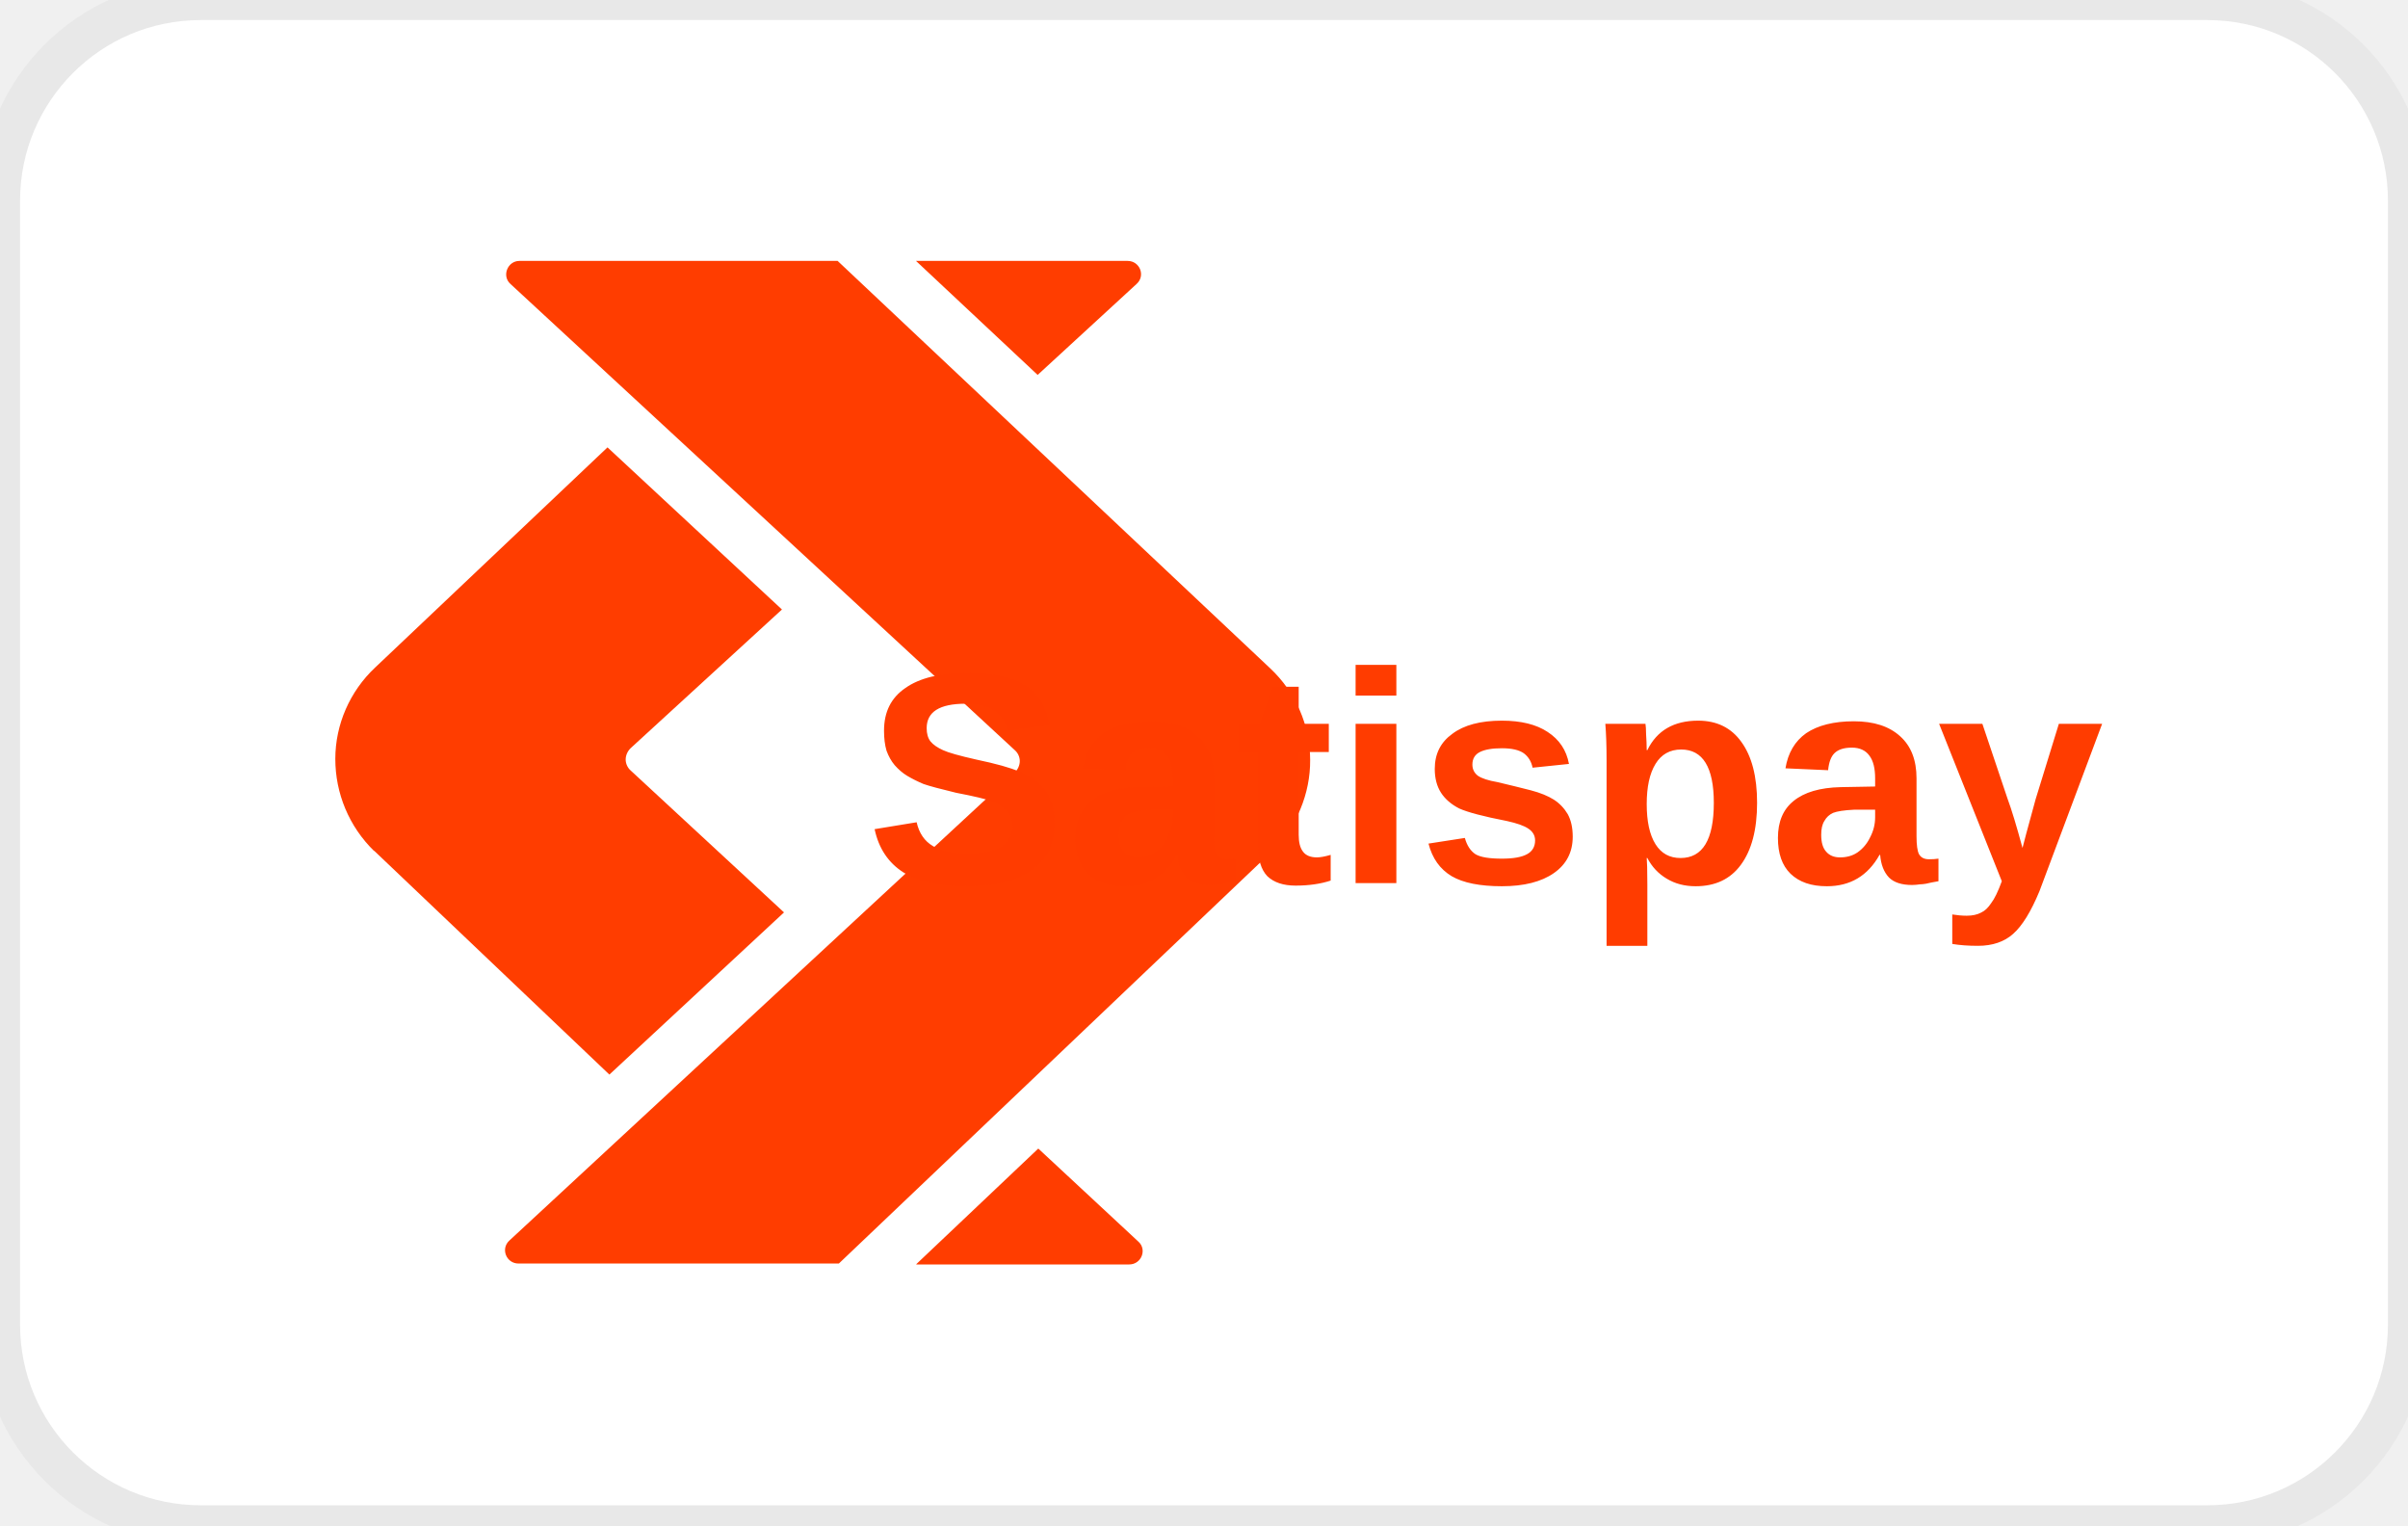
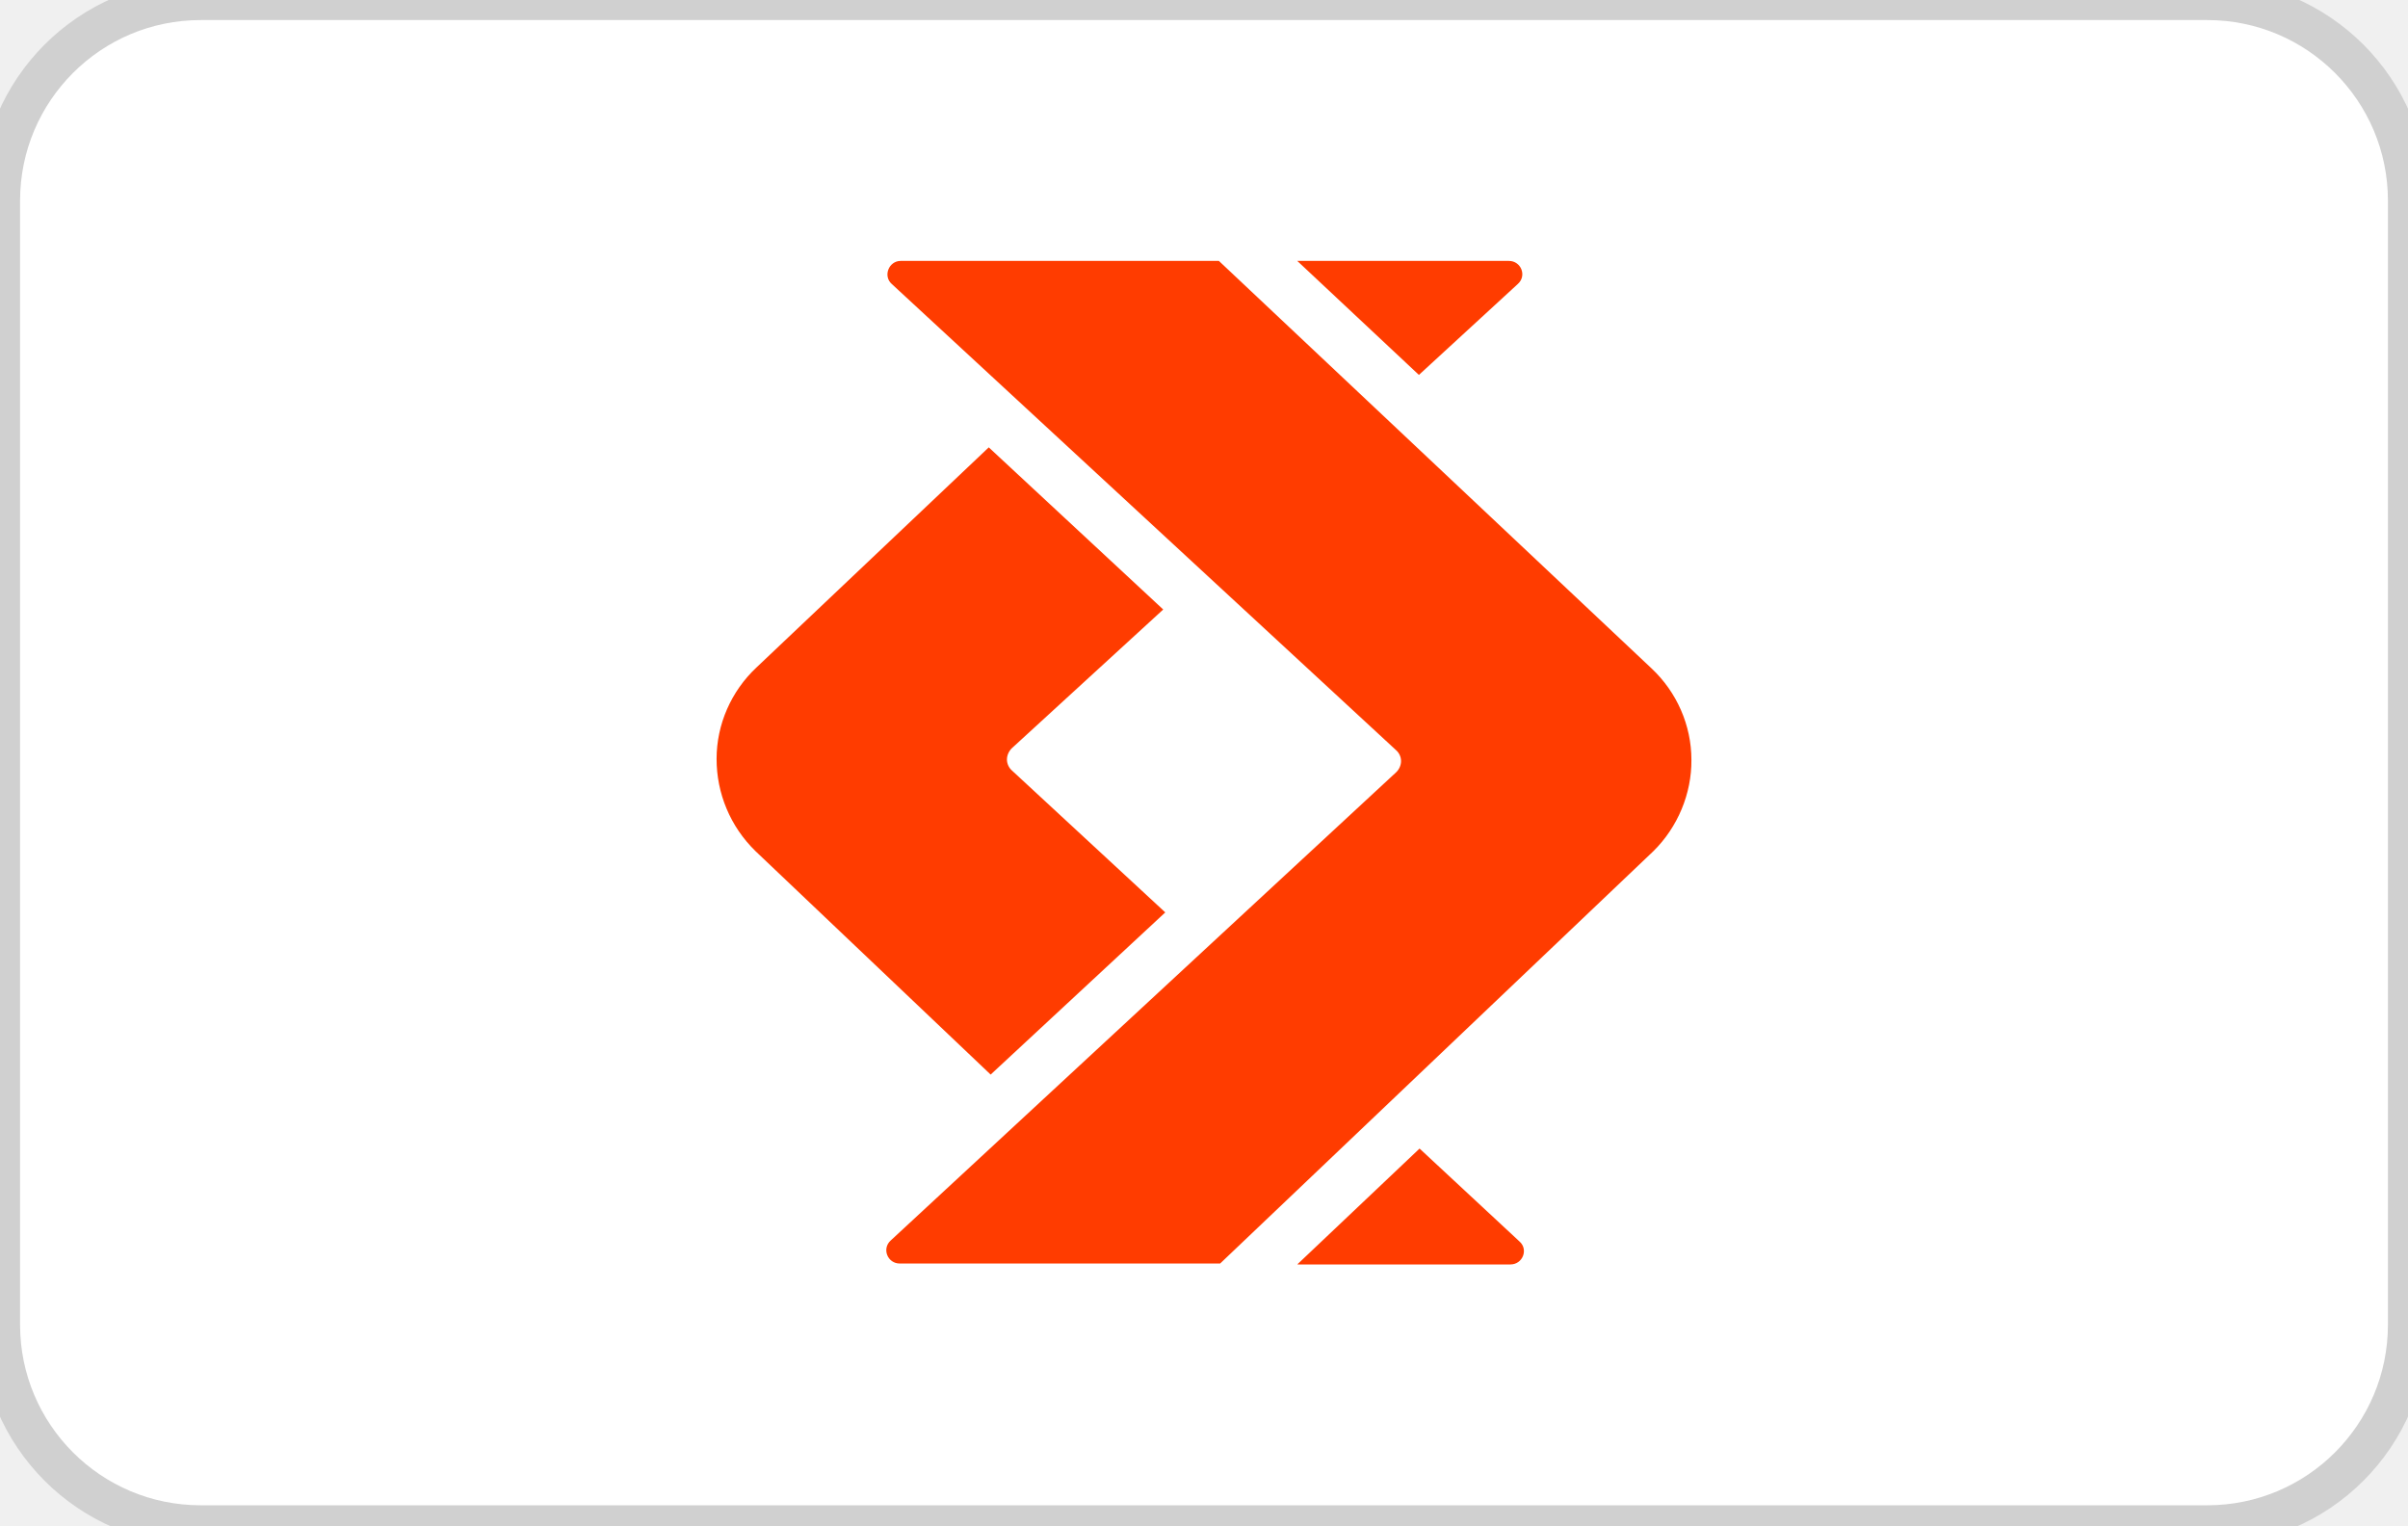
<svg xmlns="http://www.w3.org/2000/svg" viewBox="0 0 60 38" width="60" height="38">
-   <rect width="60" height="38" rx="5" fill="white" stroke="#e8e8e8" stroke-width="1" />
-   <g transform="translate(8, 6.5) scale(1.0)">
-     <svg width="25" height="25" viewBox="0 0 25 25">
-       <path style="stroke:none;fill-rule:evenodd;fill:rgb(100%,23.922%,0%);fill-opacity:1;" d="M 20.32 0.574 L 17.855 2.84 L 14.824 0 L 20.098 0 C 20.398 0 20.551 0.367 20.32 0.574 Z M 14.832 25 L 20.137 25 C 20.441 25 20.59 24.625 20.359 24.426 L 17.871 22.113 L 14.832 24.992 Z M 1.324 14.703 C 0.695 14.09 0.355 13.262 0.355 12.406 C 0.355 11.547 0.719 10.719 1.348 10.129 L 7.137 4.645 L 11.484 8.684 L 7.711 12.141 C 7.637 12.215 7.59 12.316 7.59 12.422 C 7.59 12.523 7.637 12.629 7.719 12.699 L 11.535 16.23 L 7.184 20.27 L 1.316 14.688 Z M 4.941 0 L 12.871 0 L 23.652 10.152 C 24.281 10.742 24.645 11.57 24.645 12.43 C 24.652 13.27 24.305 14.105 23.699 14.703 L 12.902 24.977 L 4.918 24.977 C 4.617 24.977 4.465 24.609 4.695 24.402 L 17.289 12.738 C 17.363 12.668 17.41 12.562 17.41 12.461 C 17.41 12.355 17.363 12.254 17.281 12.184 L 4.719 0.574 C 4.496 0.375 4.648 0 4.941 0 Z" />
-     </svg>
-   </g>
-   <text x="37" y="22" text-anchor="middle" fill="#FF3C00" font-family="Arial,sans-serif" font-size="7.5" font-weight="700">Satispay</text>
+   <rect width="60" height="38" rx="5" fill="white" stroke="#d0d0d0" stroke-width="1" />
+   <svg viewBox="0 0 25 25" x="17.5" y="6.5" width="25" height="25">
+     <path fill="#FF3C00" fill-rule="evenodd" d="M20.32 0.574 L 17.855 2.84 L 14.824 0 L 20.098 0 C 20.398 0 20.551 0.367 20.32 0.574 Z M 14.832 25 L 20.137 25 C 20.441 25 20.59 24.625 20.359 24.426 L 17.871 22.113 L 14.832 24.992 Z M 1.324 14.703 C 0.695 14.09 0.355 13.262 0.355 12.406 C 0.355 11.547 0.719 10.719 1.348 10.129 L 7.137 4.645 L 11.484 8.684 L 7.711 12.141 C 7.637 12.215 7.59 12.316 7.59 12.422 C 7.59 12.523 7.637 12.629 7.719 12.699 L 11.535 16.23 L 7.184 20.27 Z M 4.941 0 L 12.871 0 L 23.652 10.152 C 24.281 10.742 24.645 11.57 24.645 12.43 C 24.652 13.27 24.305 14.105 23.699 14.703 L 12.902 24.977 L 4.918 24.977 C 4.617 24.977 4.465 24.609 4.695 24.402 L 17.289 12.738 C 17.363 12.668 17.41 12.562 17.41 12.461 C 17.41 12.355 17.363 12.254 17.281 12.184 L 4.719 0.574 C 4.496 0.375 4.648 0 4.941 0 Z" />
+   </svg>
</svg>
